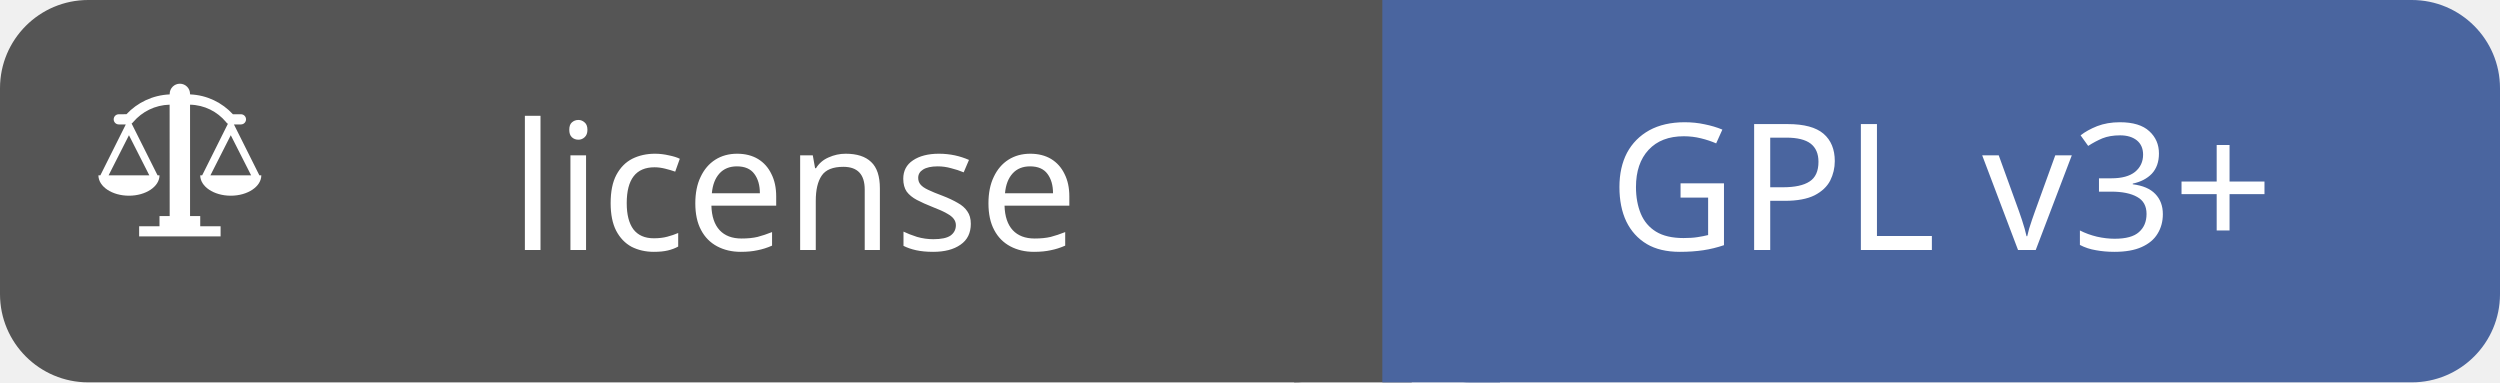
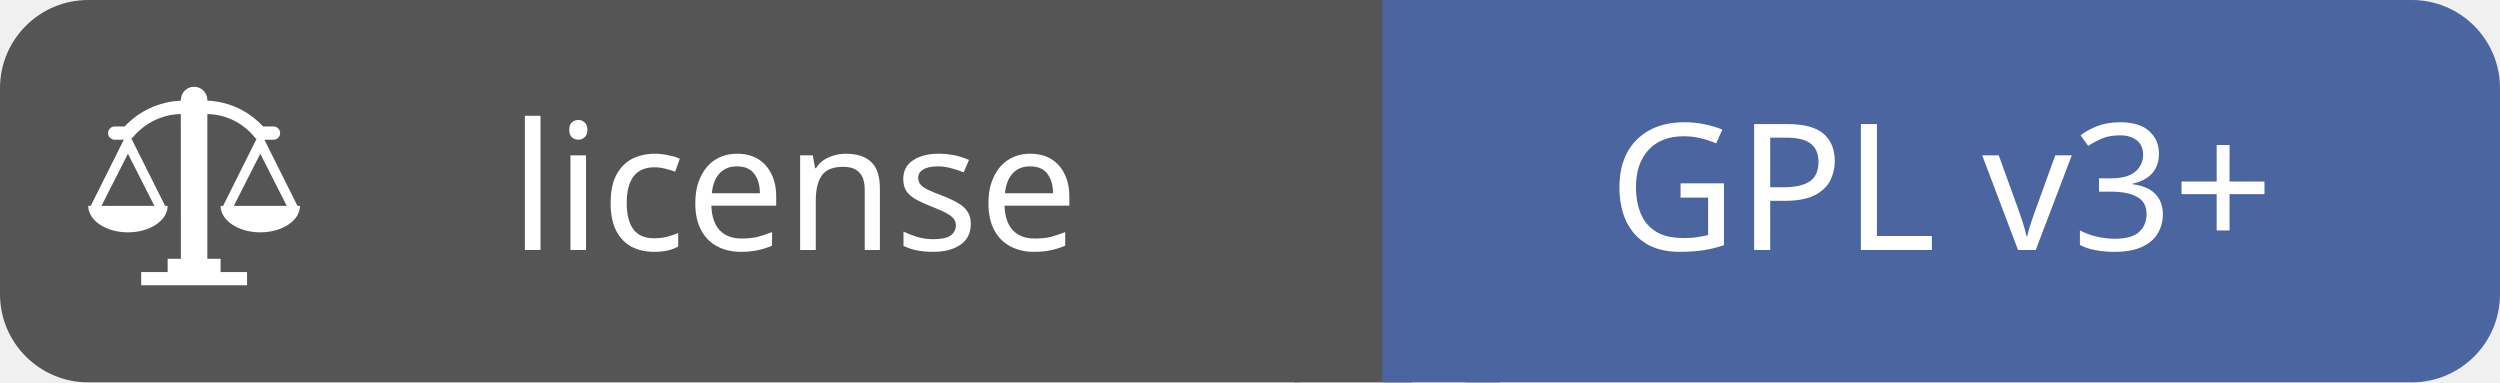
<svg xmlns="http://www.w3.org/2000/svg" id="license-gpl3+" width="170.0" height="26" viewBox="0 0 170.0 26">
  <g shape-rendering="geometricPrecision">
    <rect x="0" width="94.0" height="26" fill="#555" rx="6" ry="6" />
    <rect x="94.0" width="76.0" height="26" fill="#4a659f" rx="6" ry="6" />
    <rect x="88.0" width="8" height="26" fill="#555" rx="0" ry="0" />
    <rect x="94.0" width="8" height="26" fill="#4a659f" rx="0" ry="0" />
  </g>
  <g text-anchor="middle" shape-rendering="geometricPrecision">
    <text fill="#fff" font-size="12" font-family="sans-serif" x="54.0" y="17">license</text>
    <text fill="#fff" font-size="12" font-family="sans-serif" x="132.0" y="17">GPL v3+</text>
  </g>
  <g>
    <shape-rendering />
-     <svg width="18" height="18" viewBox="0 0 24 26" x="6" y="5" fill="none">
+     <svg width="18" height="18" viewBox="0 0 20 20" x="6" y="5" fill="none">
      <path fill="#ffffff" d="M15.81 10l-2.5-5h0.69c0.276 0 0.5-0.224 0.5-0.5s-0.224-0.5-0.5-0.5h-0.79c-1.056-1.145-2.541-1.881-4.198-1.95l-0.012-0.050c0-0.552-0.448-1-1-1s-1 0.448-1 1v0.050c-1.681 0.073-3.178 0.807-4.247 1.947l-0.753 0.003c-0.276 0-0.5 0.224-0.5 0.5s0.224 0.5 0.5 0.5h0.69l-2.5 5h-0.19c0 1.1 1.34 2 3 2s3-0.9 3-2h-0.19l-2.55-5.090c0.064-0.039 0.118-0.089 0.159-0.148 0.873-1.019 2.148-1.669 3.575-1.702l0.006 10.94h-1v1h-2v1h8v-1h-2v-1h-1v-10.94c1.418 0.030 2.679 0.682 3.524 1.693 0.053 0.084 0.117 0.145 0.193 0.186l-2.527 5.061h-0.19c0 1.1 1.34 2 3 2s3-0.9 3-2h-0.19zM5 10h-4l2-3.94zM11 10l2-3.94 2 3.94h-4z" />
    </svg>
  </g>
</svg>
